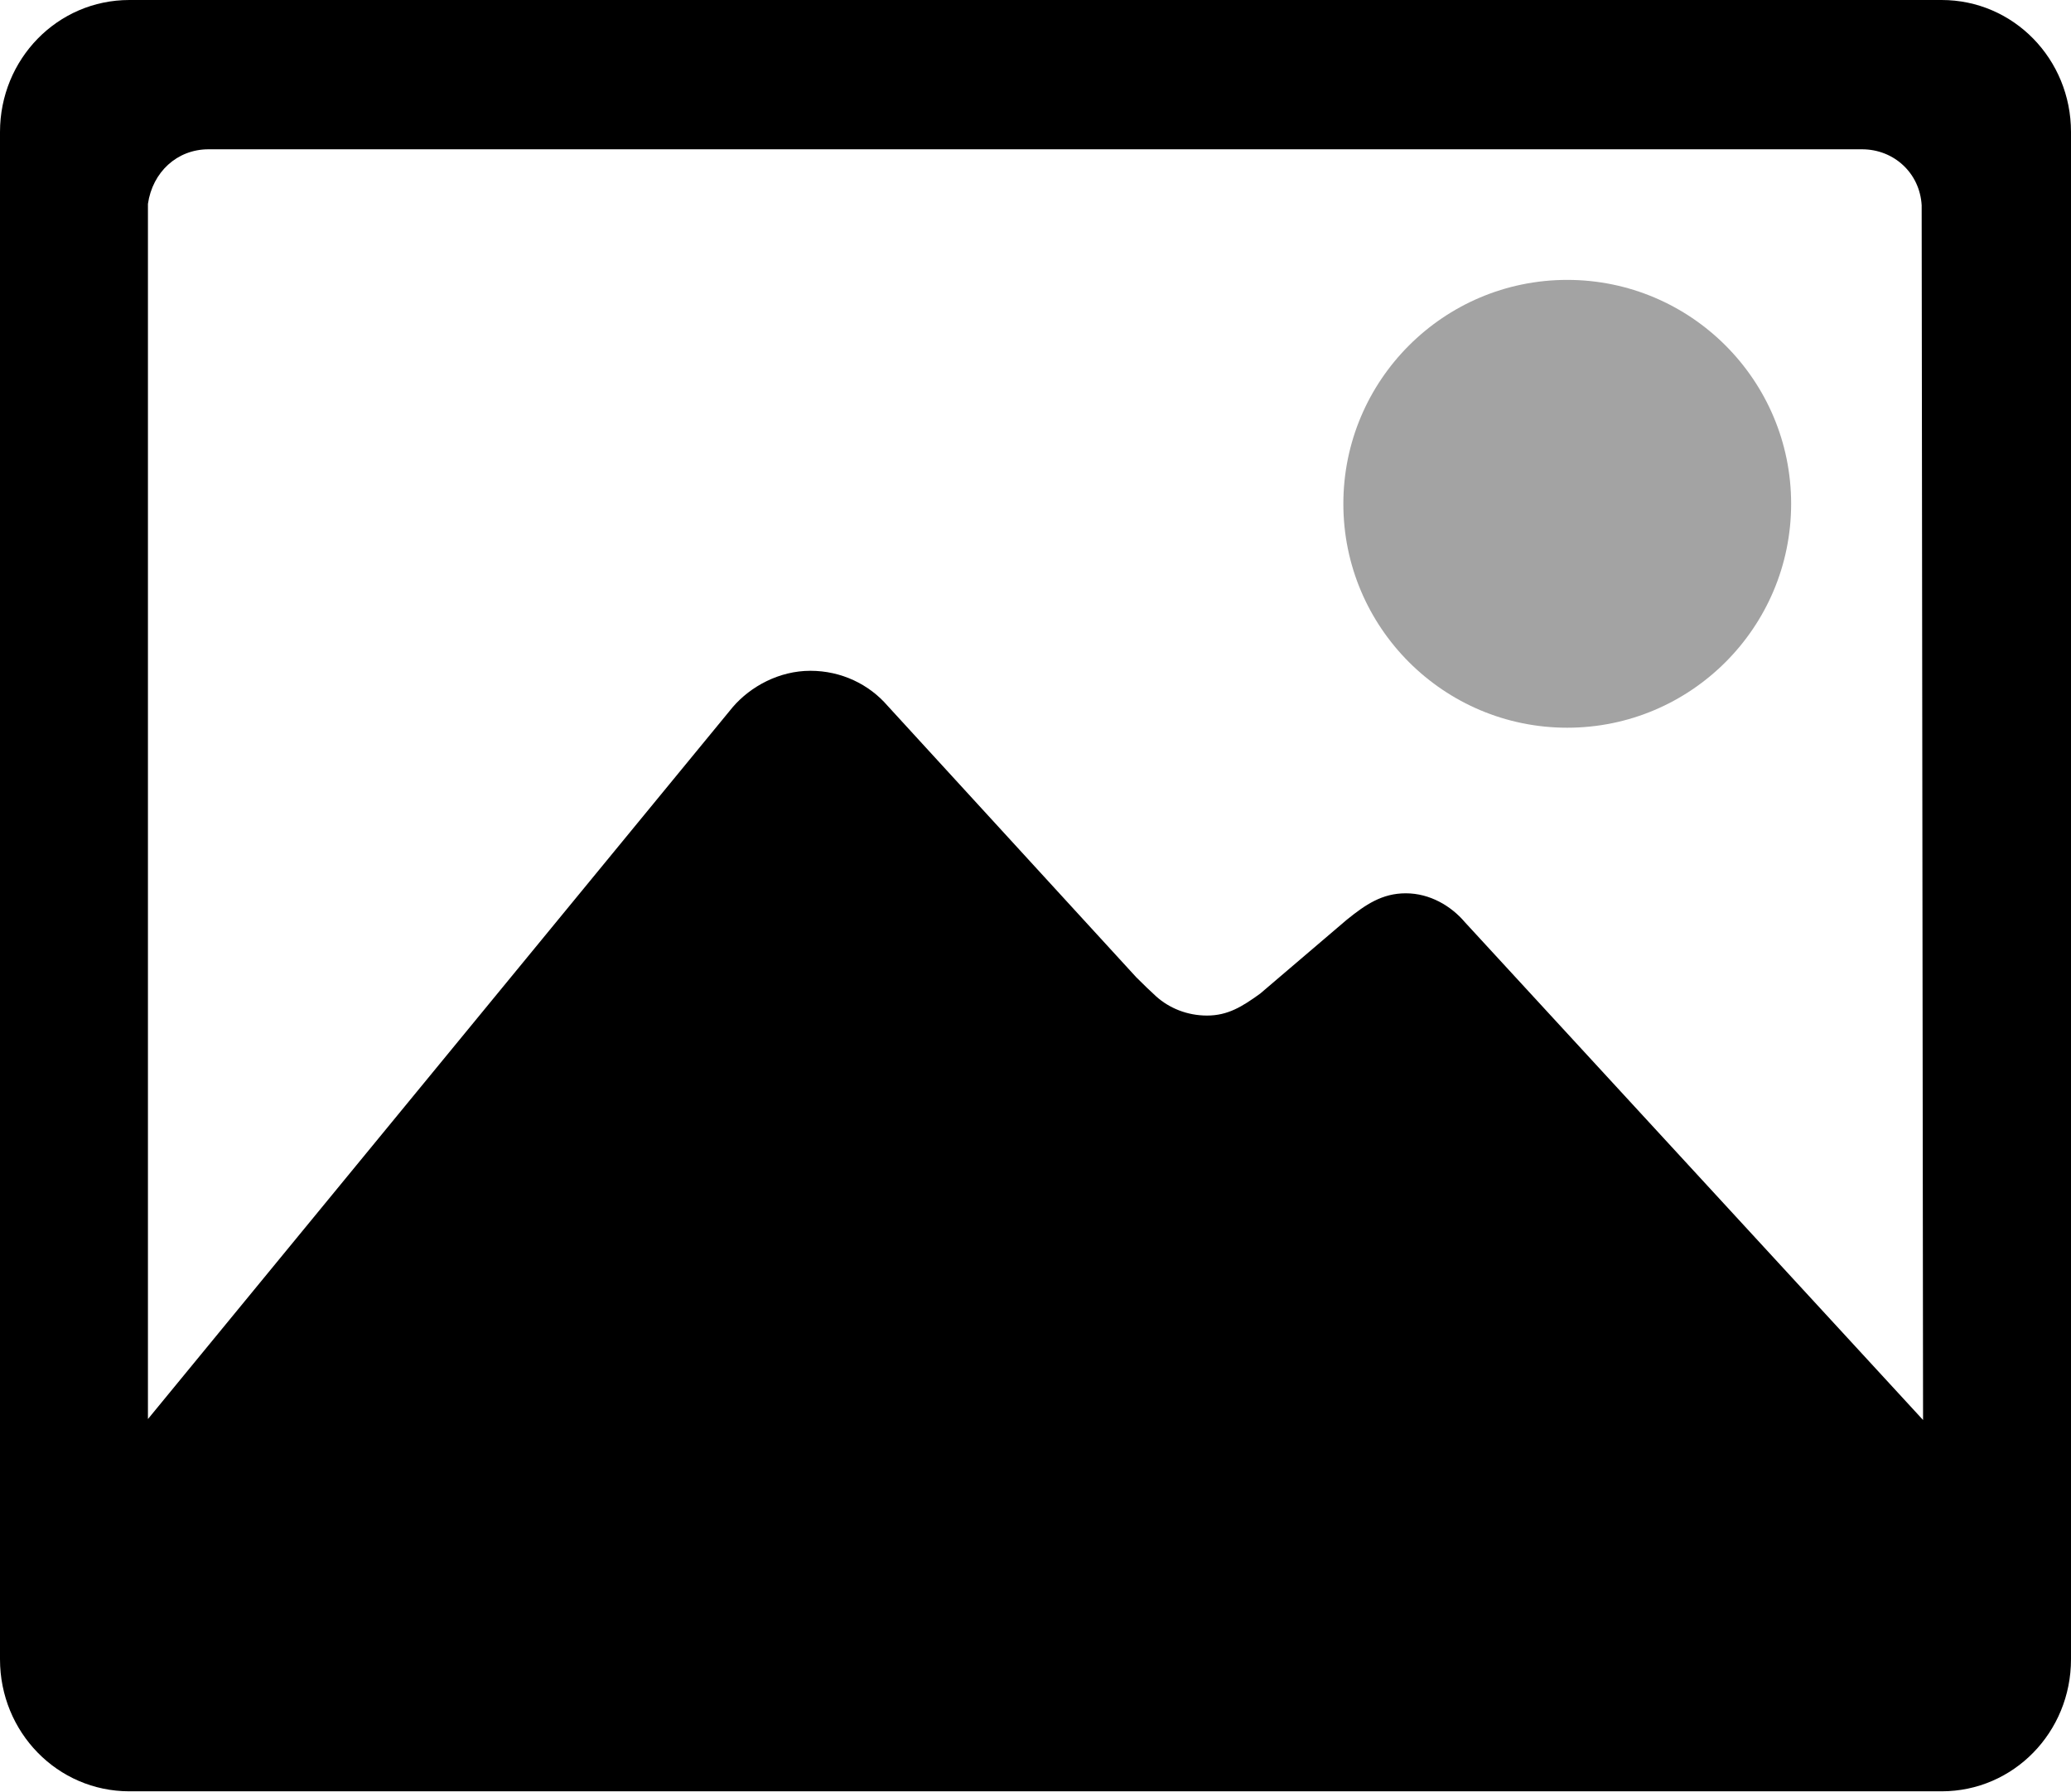
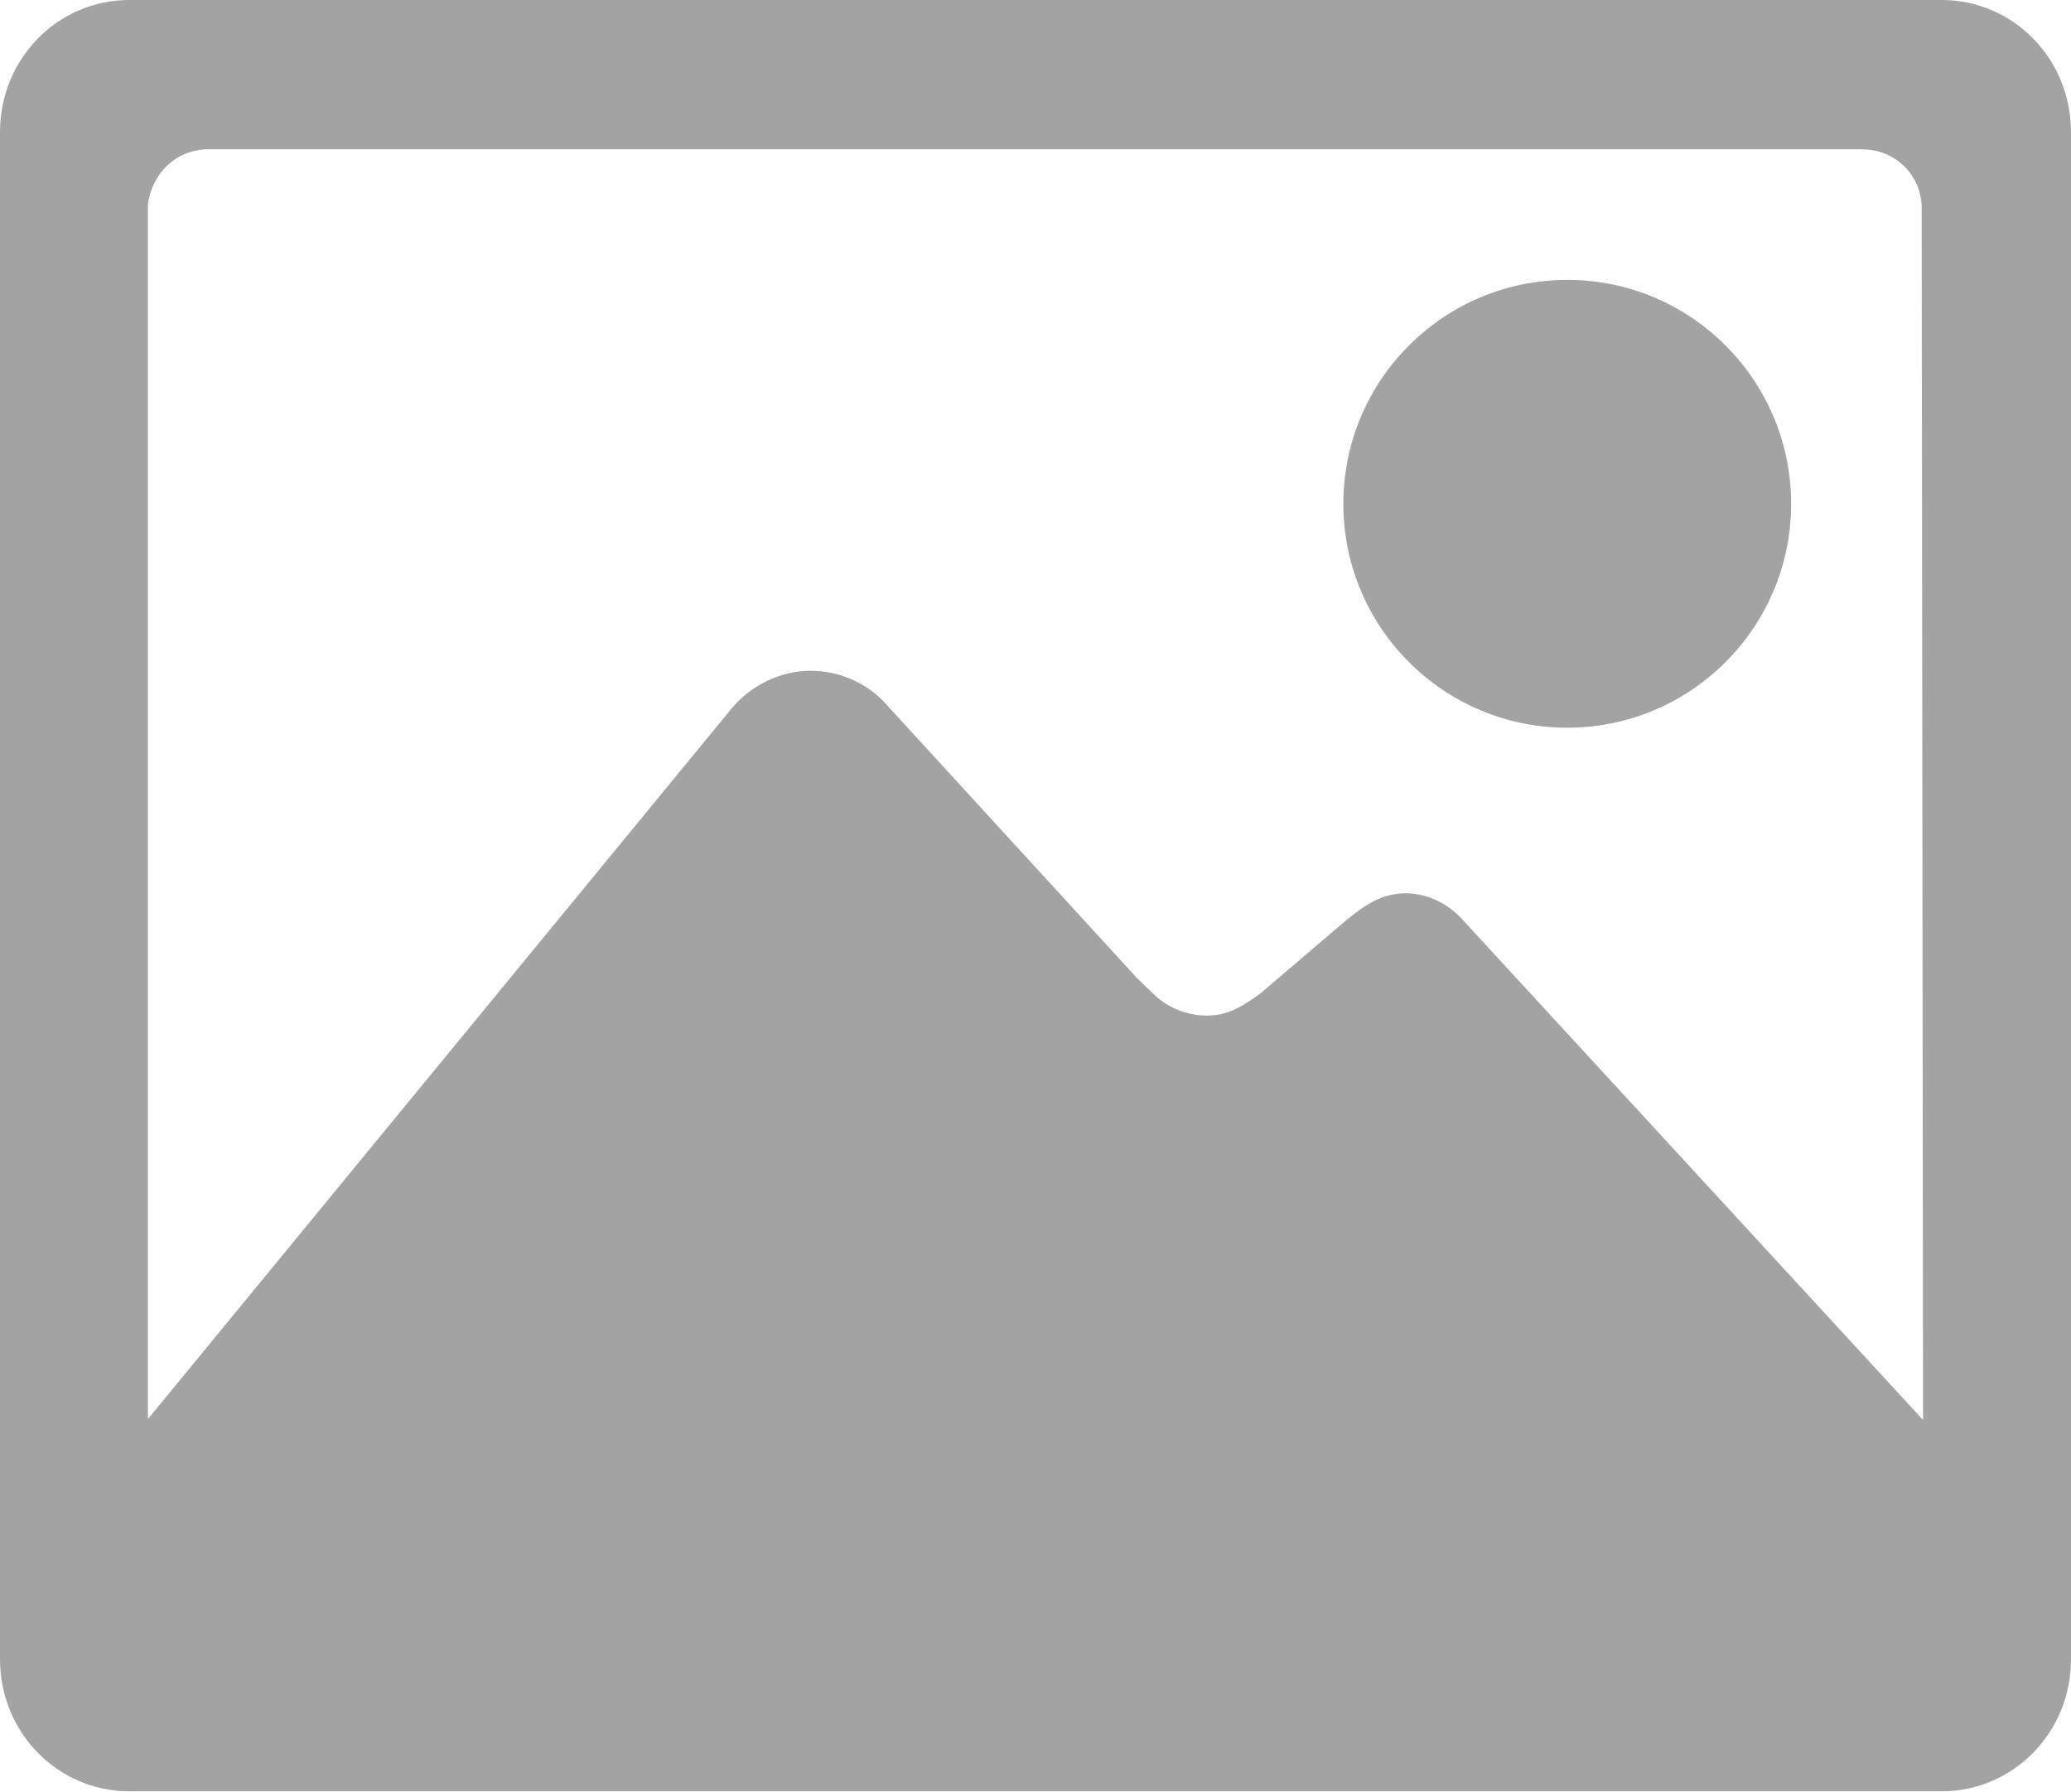
<svg xmlns="http://www.w3.org/2000/svg" viewBox="0 0 37 32" fill="none" id="image">
  <path d="M28 13C30.208 13 32 11.208 32 9C32 6.792 30.208 5 28 5C25.792 5 24 6.792 24 9C24 11.208 25.792 13 28 13Z" fill="#A3A3A3" />
-   <path fill-rule="evenodd" clip-rule="evenodd" d="M2.312 0H34.688C35.976 0 37 1.058 37 2.358V29.642C37 30.942 35.976 32 34.688 32H2.312C1.024 32 0 30.942 0 29.642V2.358C0 1.058 1.024 0 2.312 0ZM25.115 15.958C25.545 15.958 25.925 16.183 26.172 16.475L34.357 25.367L34.332 3.667C34.299 3.092 33.837 2.667 33.267 2.667H3.725C3.163 2.667 2.725 3.075 2.643 3.642V25.35L13.09 12.633C13.412 12.258 13.925 11.983 14.478 11.983C15.031 11.983 15.527 12.225 15.857 12.608L20.3 17.458C20.424 17.583 20.573 17.725 20.656 17.8C20.887 18.008 21.209 18.142 21.564 18.142C21.936 18.142 22.192 17.983 22.514 17.75L24.058 16.433C24.397 16.158 24.694 15.958 25.115 15.958Z" fill="currentColor" />
+   <path fill-rule="evenodd" clip-rule="evenodd" d="M2.312 0H34.688C35.976 0 37 1.058 37 2.358V29.642C37 30.942 35.976 32 34.688 32H2.312C1.024 32 0 30.942 0 29.642V2.358C0 1.058 1.024 0 2.312 0ZM25.115 15.958C25.545 15.958 25.925 16.183 26.172 16.475L34.357 25.367L34.332 3.667C34.299 3.092 33.837 2.667 33.267 2.667H3.725C3.163 2.667 2.725 3.075 2.643 3.642V25.35L13.09 12.633C13.412 12.258 13.925 11.983 14.478 11.983C15.031 11.983 15.527 12.225 15.857 12.608L20.3 17.458C20.424 17.583 20.573 17.725 20.656 17.8C20.887 18.008 21.209 18.142 21.564 18.142C21.936 18.142 22.192 17.983 22.514 17.75L24.058 16.433C24.397 16.158 24.694 15.958 25.115 15.958Z" fill="#A3A3A3" />
</svg>
